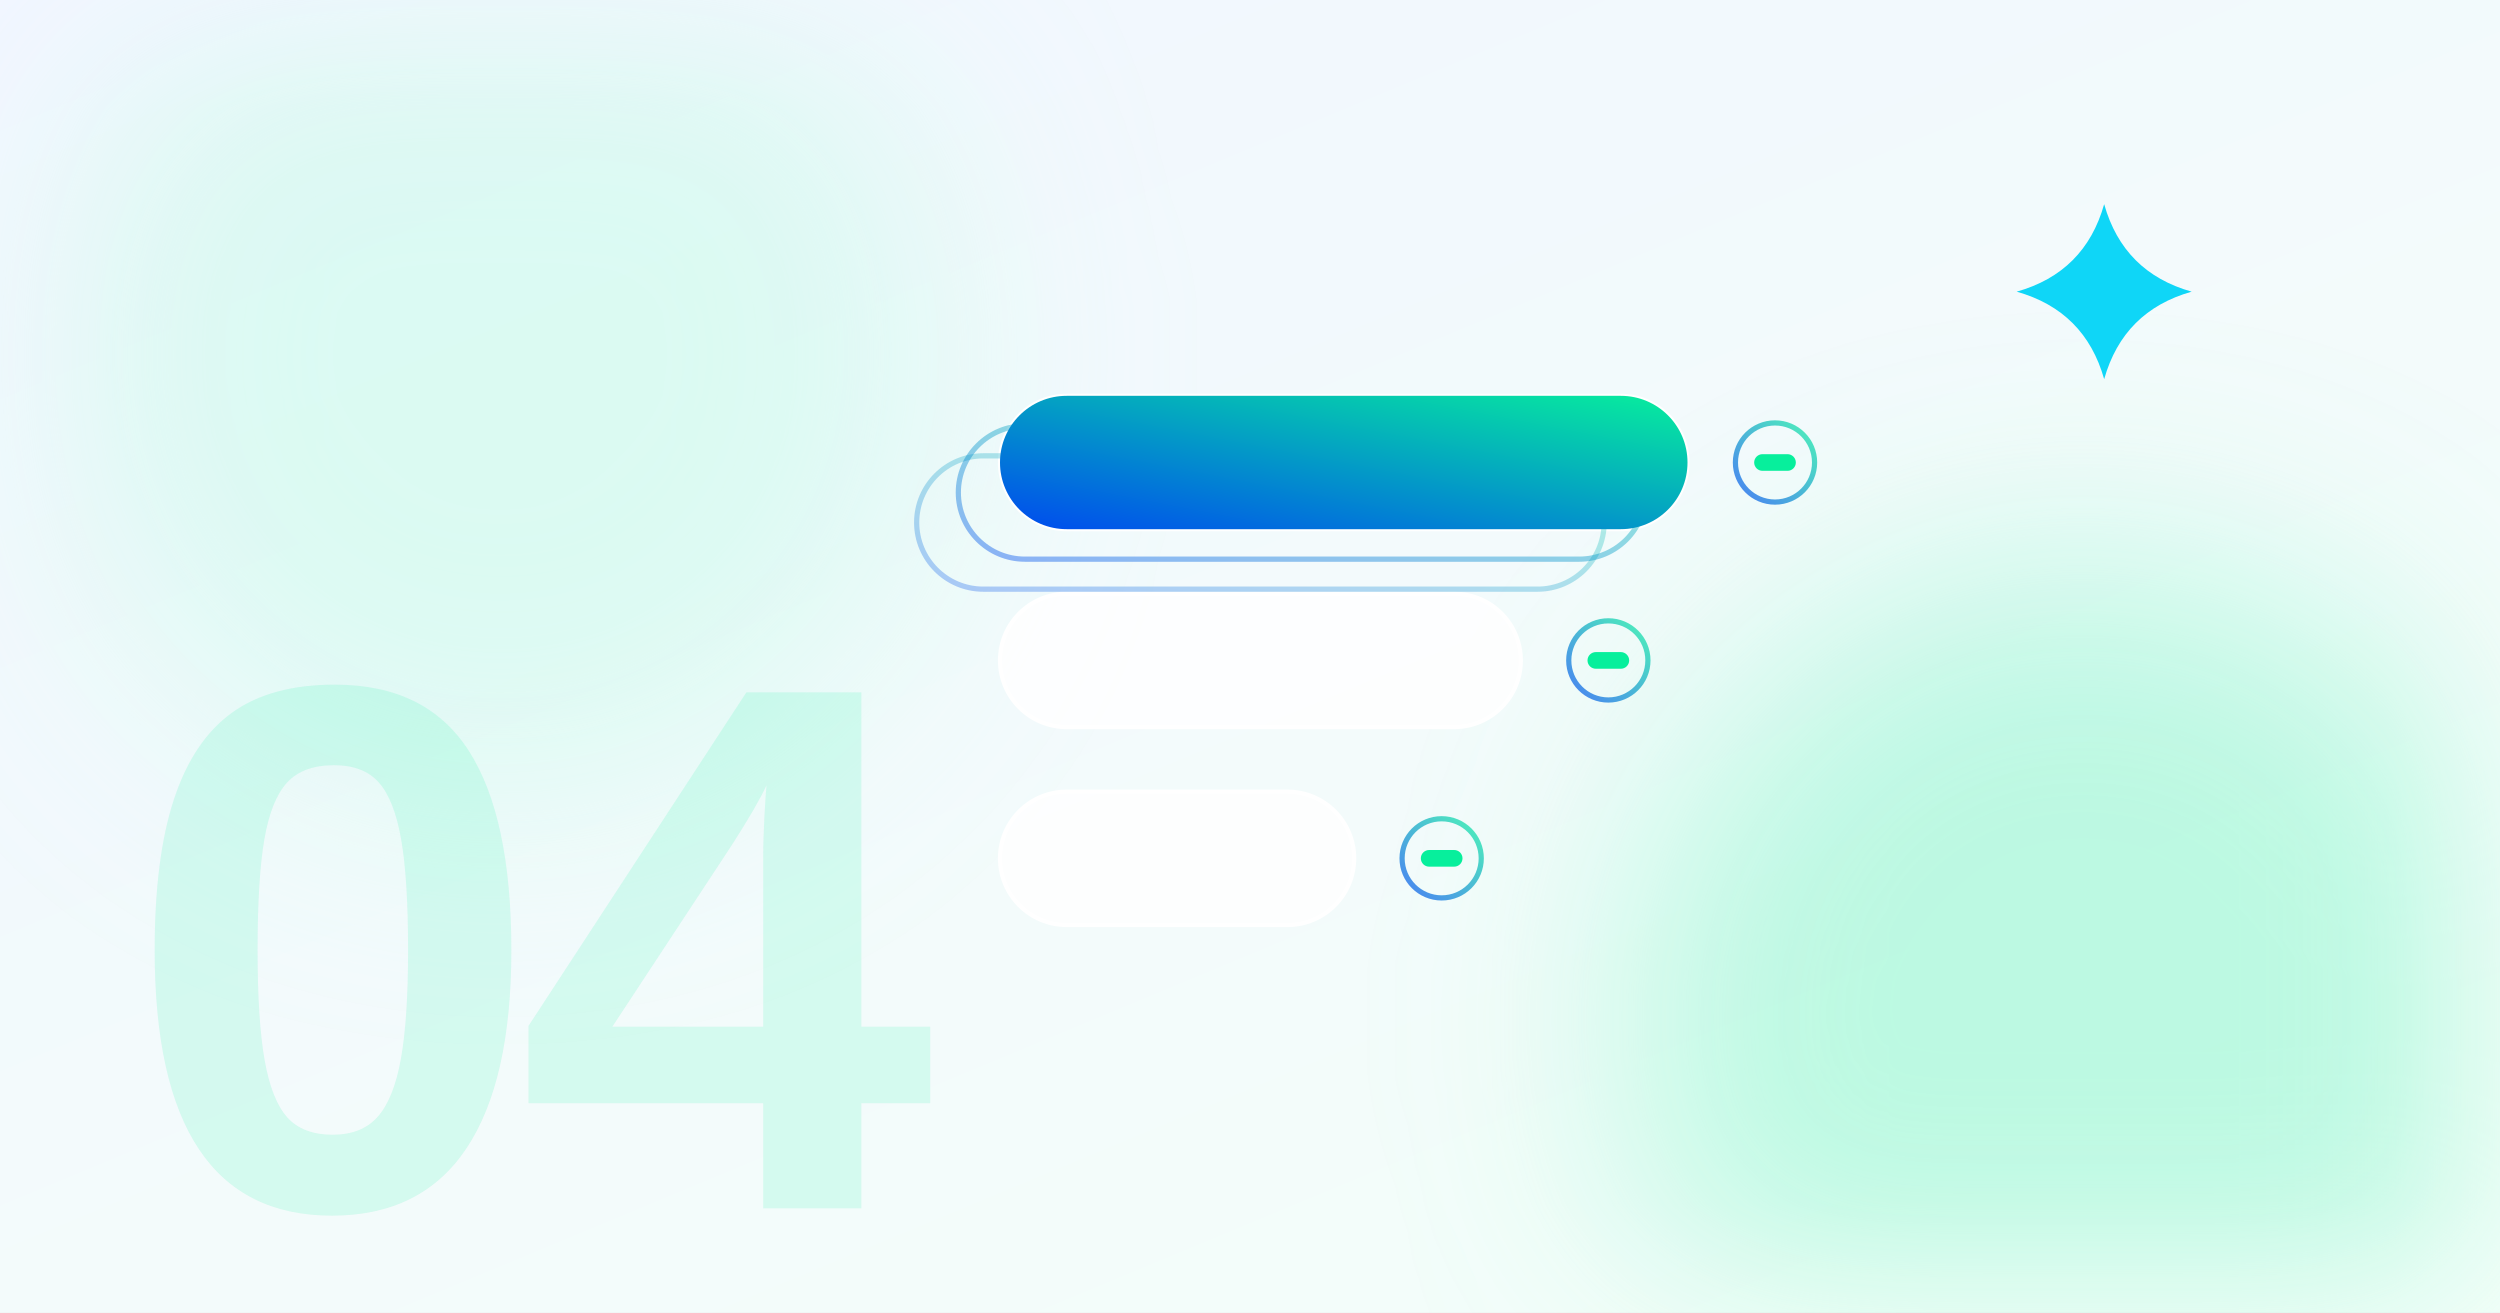
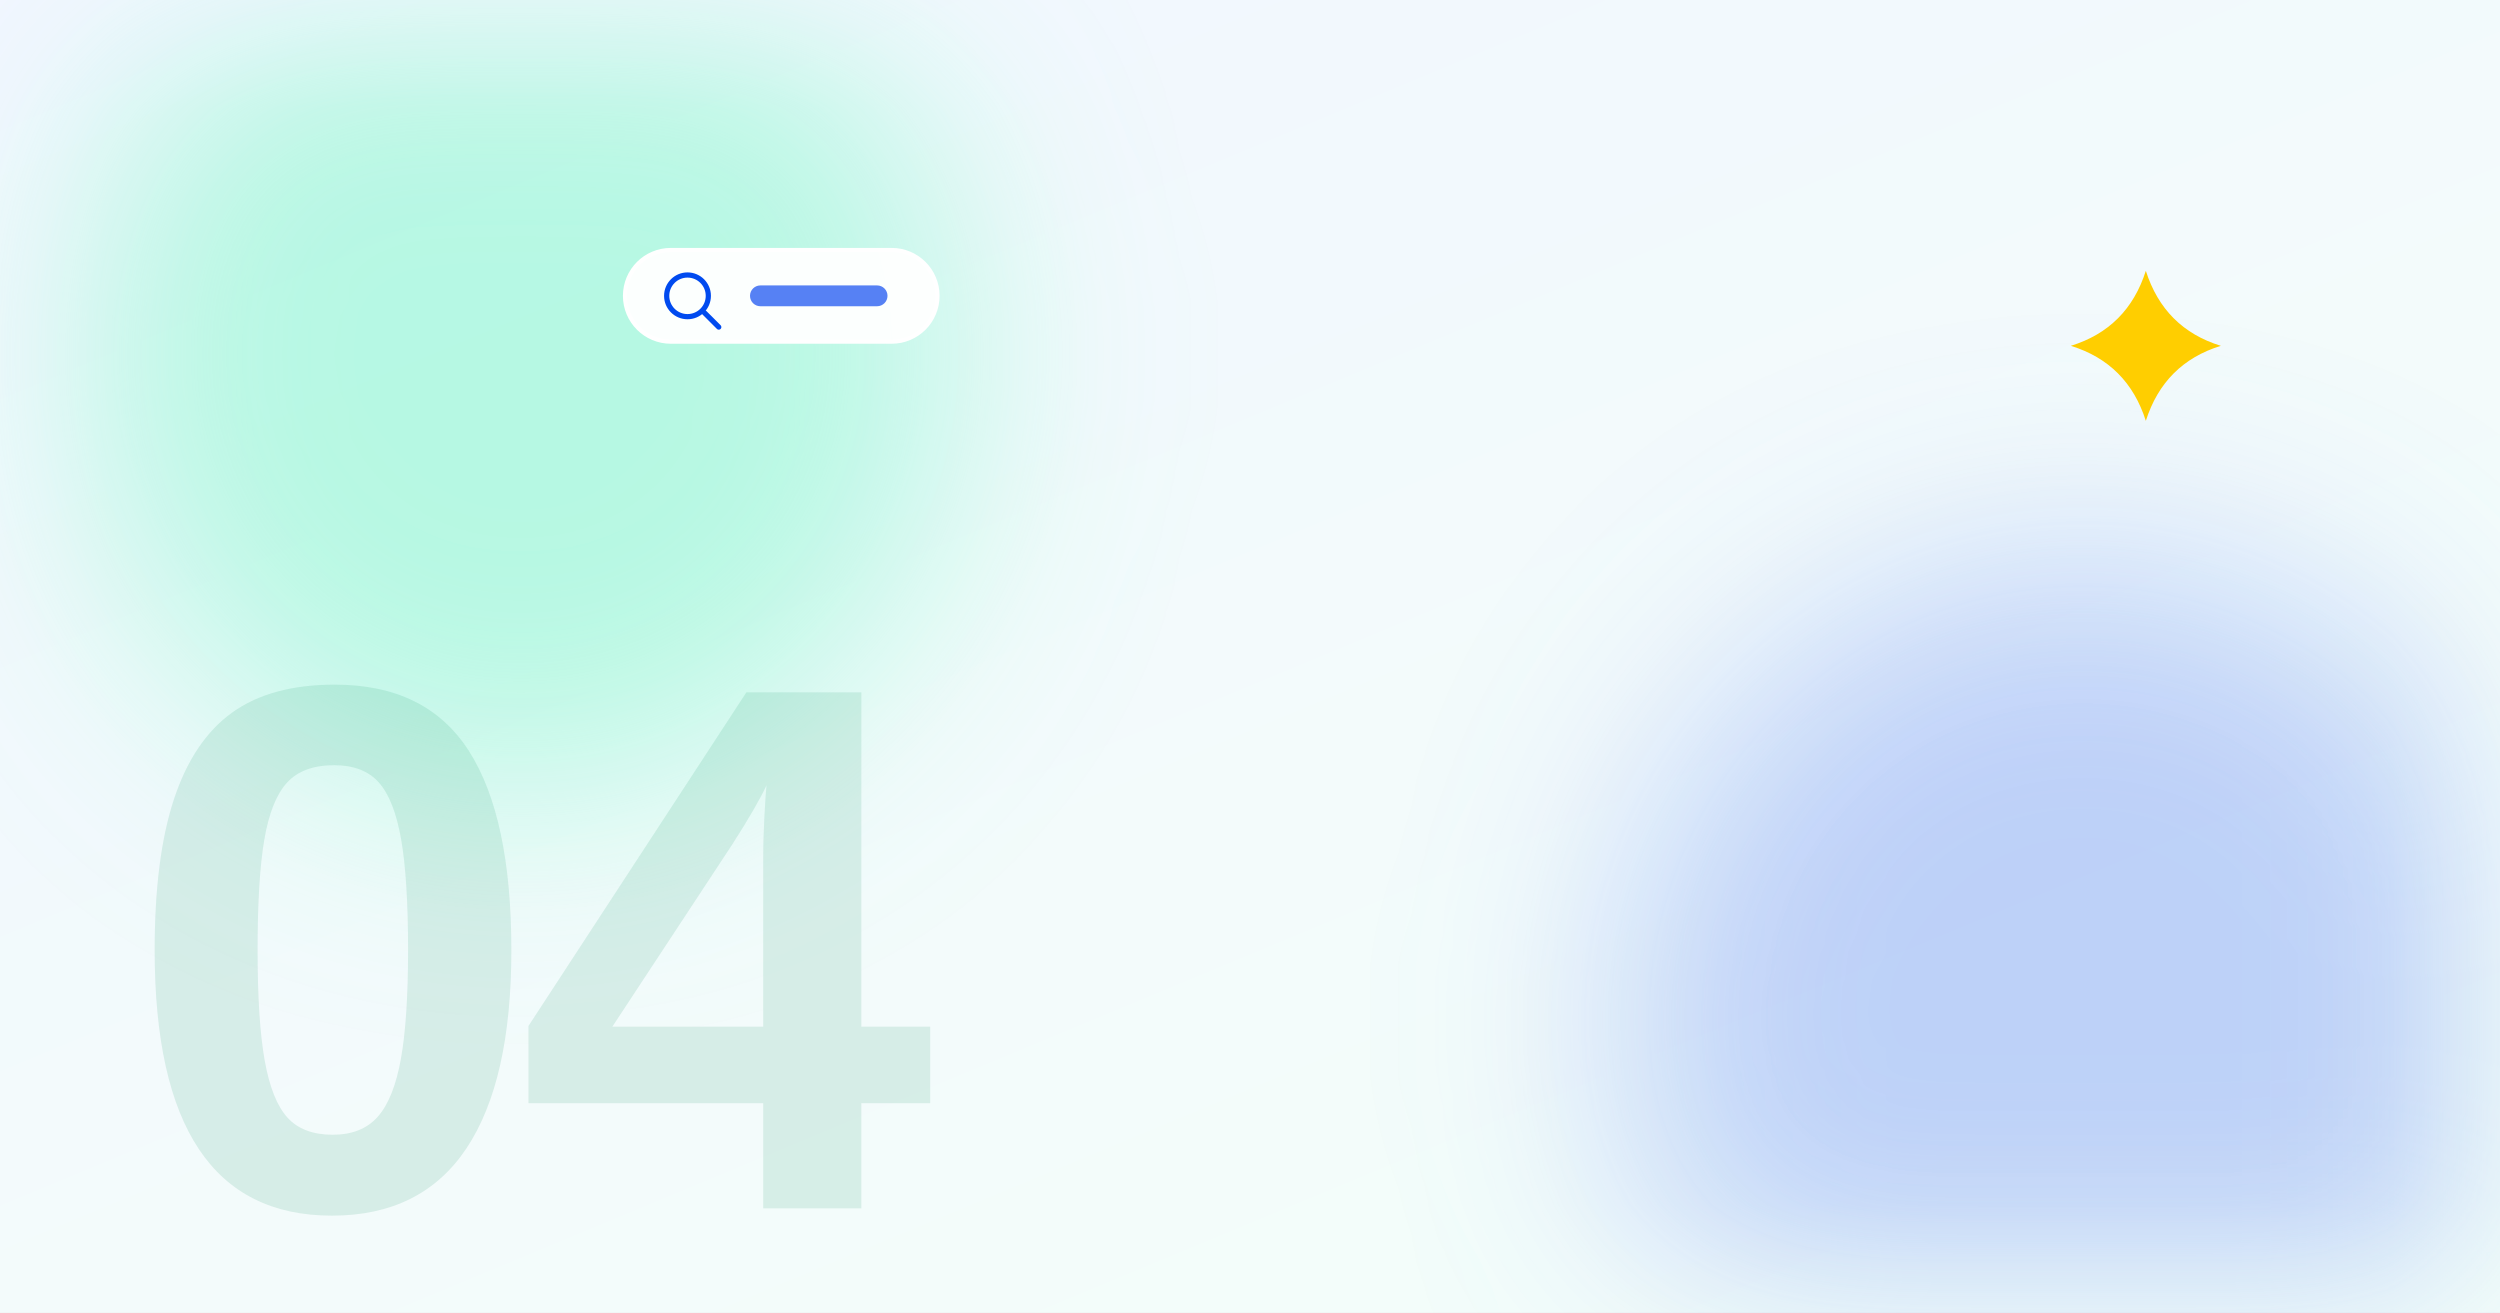
<svg xmlns="http://www.w3.org/2000/svg" viewBox="0 0 1200 630" font-family="Arial, Helvetica, sans-serif">
  <defs>
    <linearGradient id="bg" x1="0" y1="0" x2="0.8" y2="1">
      <stop offset="0" stop-color="#F2F6FF" />
      <stop offset="1" stop-color="#F3FEF9" />
    </linearGradient>
    <linearGradient id="brand" x1="0" y1="1" x2="1" y2="0">
      <stop offset="0" stop-color="#004aef" />
      <stop offset="1" stop-color="#07ef9c" />
    </linearGradient>
-     <linearGradient id="brandSoft" x1="0" y1="1" x2="1" y2="0">
-       <stop offset="0" stop-color="#7E9BF7" />
-       <stop offset="1" stop-color="#86F7CC" />
-     </linearGradient>
    <filter id="soft" x="-60%" y="-60%" width="220%" height="220%">
      <feGaussianBlur stdDeviation="55" />
    </filter>
    <style>
+       /* 11s loop: three equal documents get scored — the bars stretch to
+          their BM25 weights and the winner takes the gradient. */
+       .w1 { animation: score1 11s ease-in-out infinite; }
+       .w2 { animation: score2 11s ease-in-out infinite; }
+       .w3 { animation: score3 11s ease-in-out infinite; }
+       @keyframes score1 {
+         0%, 18% { width: 170px; } 40% { width: 330px; }
+         88% { width: 330px; } 95%, 100% { width: 170px; }
+       }
+       @keyframes score2 {
+         0%, 22% { width: 170px; } 44% { width: 250px; }
+         88% { width: 250px; } 95%, 100% { width: 170px; }
+       }
+       @keyframes score3 {
+         0%, 26% { width: 170px; } 40% { width: 128px; }
+         88% { width: 128px; } 95%, 100% { width: 170px; }
+       }
+       .winbar { opacity: 0; animation: score1 11s ease-in-out infinite, crown 11s ease-out infinite; }
+       @keyframes crown {
+         0%, 46% { opacity: 0; }
+         54% { opacity: 1; }
+         88% { opacity: 1; }
+         95%, 100% { opacity: 0; }
+       }
+       .b1, .b2, .b3 { opacity: 0; transform-box: fill-box; transform-origin: center; }
+       .b1 { animation: badge 11s ease-out infinite; animation-delay: 0.2s; }
+       .b2 { animation: badge 11s ease-out infinite; animation-delay: 0.5s; }
+       .b3 { animation: badge 11s ease-out infinite; animation-delay: 0.8s; }
+       @keyframes badge {
+         0%, 56% { opacity: 0; transform: scale(0.5); }
+         62% { opacity: 1; transform: scale(1.1); }
+         65% { transform: scale(1); }
+         86% { opacity: 1; }
+         93%, 100% { opacity: 0; }
+       }
      .drift1 { animation: d1 18s ease-in-out infinite alternate; }
      .drift2 { animation: d2 24s ease-in-out infinite alternate; }
      @keyframes d1 { to { transform: translate(22px, -16px); } }
      @keyframes d2 { to { transform: translate(-18px, 14px); } }
-       .float { animation: fl 12s ease-in-out infinite alternate; }
-       @keyframes fl { to { transform: translateY(-12px); } }
-       .spin { animation: sp 60s linear infinite; }
-       @keyframes sp { to { transform: rotate(360deg); } }
-       .sparkle { animation: sk 6s ease-in-out infinite alternate; }
+       .sparkle { animation: sk 6s ease-in-out infinite alternate; transform-box: fill-box; transform-origin: center; }
      @keyframes sk { from { transform: scale(0.94); } to { transform: scale(1.08); } }
-       @media (prefers-reduced-motion: reduce) { * { animation: none !important; } }
- </style>
+       @media (prefers-reduced-motion: reduce) {
+         * { animation: none !important; }
+         .w1 { width: 330px; } .w2 { width: 250px; } .w3 { width: 128px; }
+         .winbar, .b1, .b2, .b3 { opacity: 1; }
+       }
+     </style>
  </defs>
  <rect width="1200" height="630" fill="url(#bg)" />
-   <circle class="drift1" cx="240" cy="170" r="210" fill="#C9FBE8" fill-opacity="0.55" filter="url(#soft)" />
-   <circle class="drift2" cx="1000" cy="490" r="220" fill="#86F7CC" fill-opacity="0.5" filter="url(#soft)" />
-   <rect x="480" y="190" width="330" height="64" rx="32" fill="url(#brand)" fill-opacity="1" stroke="#FFFFFF" stroke-width="2" />
-   <circle cx="852" cy="222" r="19" fill="none" stroke="url(#brand)" stroke-opacity="0.7" stroke-width="2.5" />
-   <rect x="842" y="218" width="20" height="8" rx="4" fill="#07ef9c" />
-   <rect x="480" y="285" width="250" height="64" rx="32" fill="#FFFFFF" fill-opacity="0.85" stroke="#FFFFFF" stroke-width="2" />
-   <circle cx="772" cy="317" r="19" fill="none" stroke="url(#brand)" stroke-opacity="0.7" stroke-width="2.5" />
-   <rect x="762" y="313" width="20" height="8" rx="4" fill="#07ef9c" />
-   <rect x="480" y="380" width="170" height="64" rx="32" fill="#FFFFFF" fill-opacity="0.85" stroke="#FFFFFF" stroke-width="2" />
-   <circle cx="692" cy="412" r="19" fill="none" stroke="url(#brand)" stroke-opacity="0.7" stroke-width="2.5" />
-   <rect x="682" y="408" width="20" height="8" rx="4" fill="#07ef9c" />
-   <rect x="440" y="218.8" width="330" height="64" rx="32" fill="none" stroke="url(#brand)" stroke-opacity="0.29" stroke-width="2.5" />
-   <rect x="460" y="204.4" width="330" height="64" rx="32" fill="none" stroke="url(#brand)" stroke-opacity="0.42" stroke-width="2.5" />
-   <rect x="480" y="190" width="330" height="64" rx="32" fill="url(#brand)" />
-   <g class="sparkle" style="transform-origin:1010px 140px">
-     <path d="M 1010 98 Q 1019.24 130.76 1052 140 Q 1019.24 149.24 1010 182 Q 1000.76 149.24 968 140 Q 1000.76 130.76 1010 98 Z" fill="#0fd6f7" />
+   <circle class="drift1" cx="250" cy="170" r="210" fill="#86F7CC" fill-opacity="0.55" filter="url(#soft)" />
+   <circle class="drift2" cx="1000" cy="490" r="220" fill="#7E9BF7" fill-opacity="0.45" filter="url(#soft)" />
+   <rect x="300" y="120" width="150" height="44" rx="22" fill="#FFFFFF" fill-opacity="0.95" stroke="#FFFFFF" stroke-width="2" />
+   <circle cx="330" cy="142" r="10" fill="none" stroke="#004aef" stroke-width="2.5" />
+   <line x1="338" y1="150" x2="345" y2="157" stroke="#004aef" stroke-width="2.5" stroke-linecap="round" />
+   <rect x="360" y="137" width="66" height="10" rx="5" fill="#2E62F1" fill-opacity="0.8" />
+   <g>
+     <rect class="w1" x="300" y="220" height="64" rx="32" fill="#FFFFFF" fill-opacity="0.92" stroke="#FFFFFF" stroke-width="2" />
+     <rect class="winbar" x="300" y="220" height="64" rx="32" fill="url(#brand)" />
+     <g class="b1">
+       <circle cx="700" cy="252" r="22" fill="#ffce00" />
+       <rect x="688" y="248" width="24" height="8" rx="4" fill="#FFFFFF" />
+     </g>
  </g>
-   <text x="60" y="580" font-size="360" font-weight="700" fill="#07ef9c" fill-opacity="0.13" letter-spacing="-12">04</text>
+   <g>
+     <rect class="w2" x="300" y="330" height="64" rx="32" fill="#FFFFFF" fill-opacity="0.92" stroke="#FFFFFF" stroke-width="2" />
+     <g class="b2">
+       <circle cx="620" cy="362" r="19" fill="none" stroke="url(#brand)" stroke-width="2.5" />
+       <rect x="608" y="358" width="24" height="8" rx="4" fill="#0AA6C4" />
+     </g>
+   </g>
+   <g>
+     <rect class="w3" x="300" y="440" height="64" rx="32" fill="#FFFFFF" fill-opacity="0.92" stroke="#FFFFFF" stroke-width="2" />
+     <g class="b3">
+       <circle cx="498" cy="472" r="19" fill="none" stroke="url(#brand)" stroke-width="2.5" />
+       <rect x="486" y="468" width="24" height="8" rx="4" fill="#04B876" />
+     </g>
+   </g>
+   <g class="sparkle">
+     <path d="M 1030 130 Q 1038.8 157.6 1066 166 Q 1038.8 174.4 1030 202 Q 1021.2 174.4 994 166 Q 1021.2 157.6 1030 130 Z" fill="#ffce00" />
+   </g>
+   <text x="60" y="580" font-size="360" font-weight="700" fill="#03895A" fill-opacity="0.12" letter-spacing="-12">04</text>
</svg>
